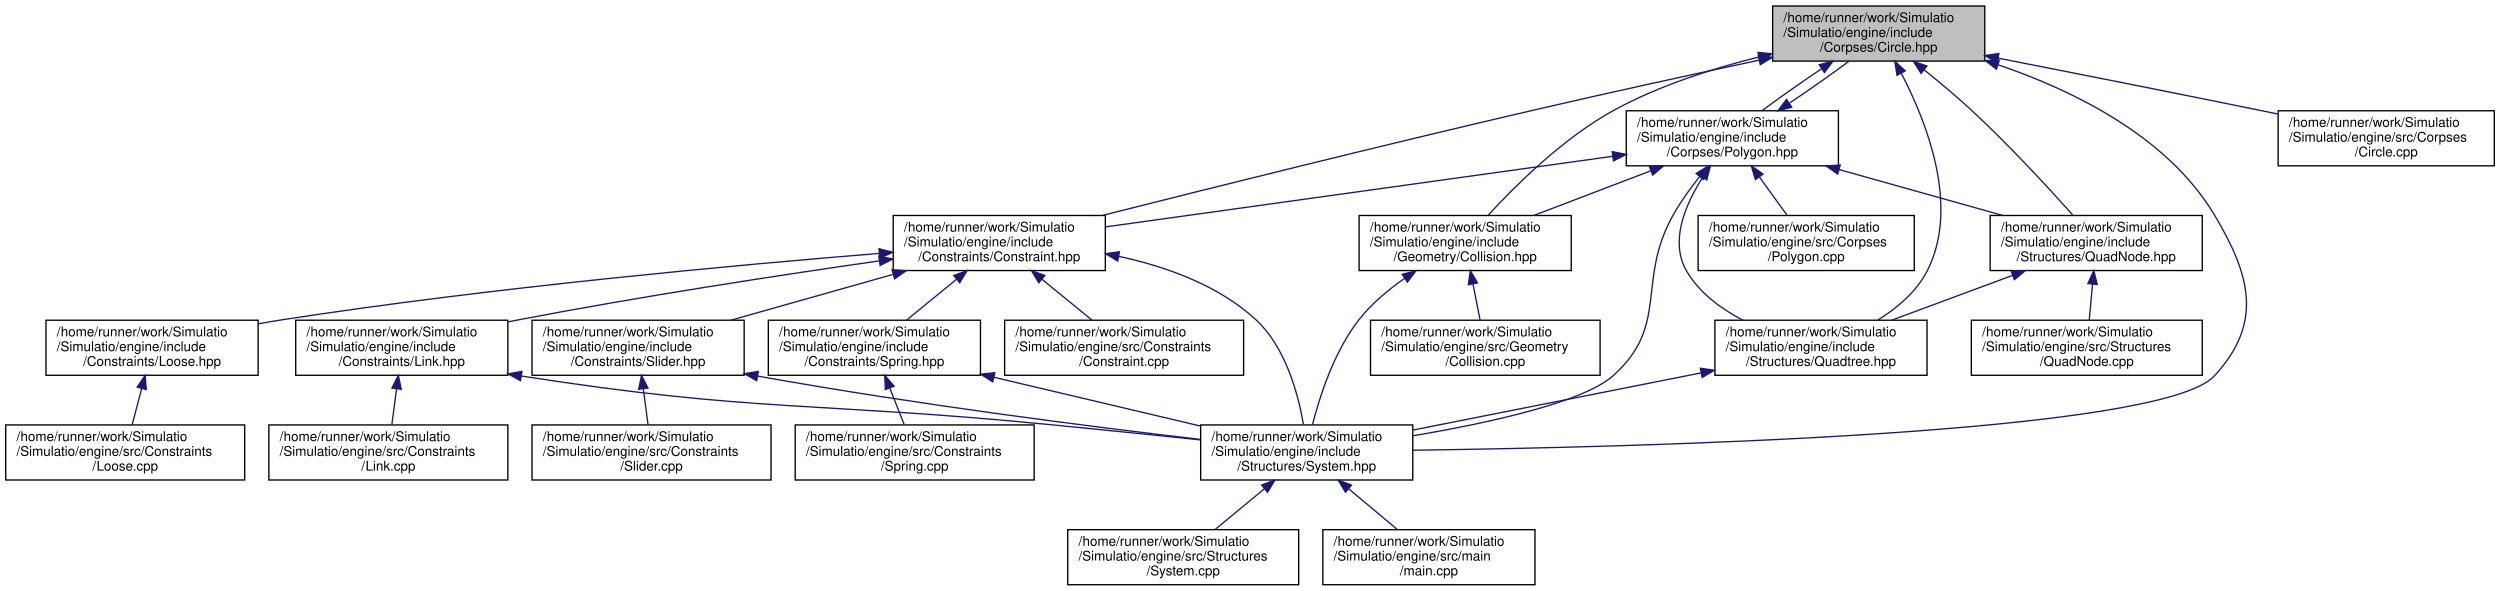
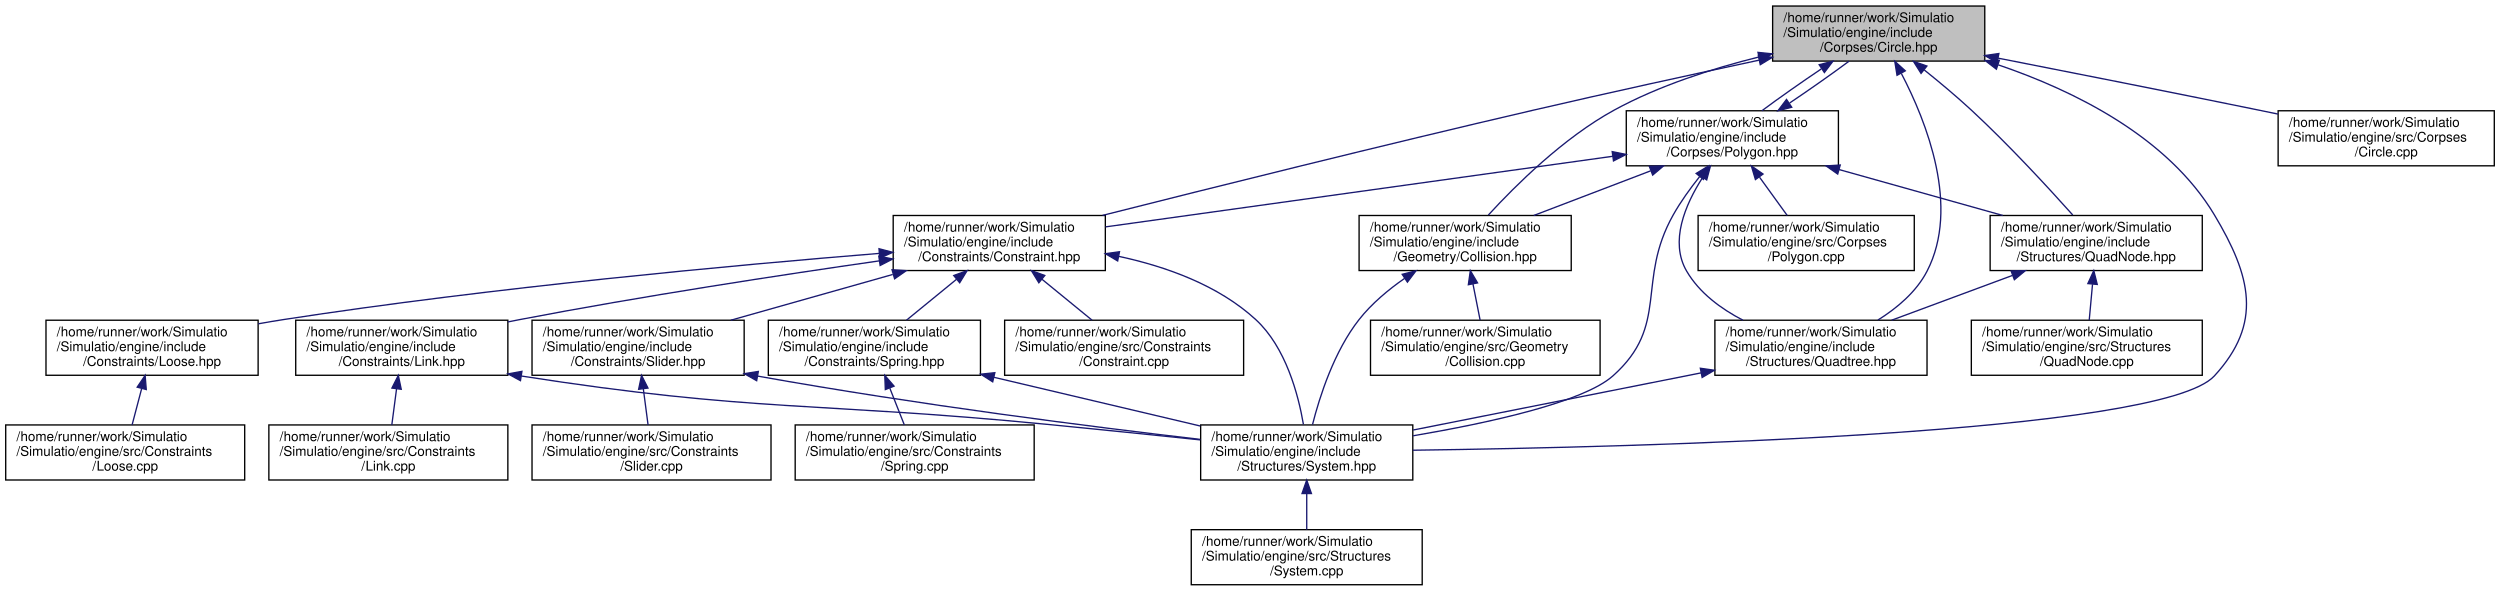
<svg xmlns="http://www.w3.org/2000/svg" xmlns:xlink="http://www.w3.org/1999/xlink" width="1862pt" height="440pt" viewBox="0.00 0.00 1861.50 440.00">
  <g id="graph0" class="graph" transform="scale(1 1) rotate(0) translate(4 436)">
    <g id="node1" class="node">
      <g id="a_node1">
        <a xlink:title=" ">
          <polygon fill="#bfbfbf" stroke="black" points="1316,-390.5 1316,-431.5 1474,-431.5 1474,-390.5 1316,-390.5" />
          <text text-anchor="start" x="1324" y="-419.5" font-family="Helvetica,sans-Serif" font-size="10.00">/home/runner/work/Simulatio</text>
          <text text-anchor="start" x="1324" y="-408.5" font-family="Helvetica,sans-Serif" font-size="10.00">/Simulatio/engine/include</text>
          <text text-anchor="middle" x="1395" y="-397.5" font-family="Helvetica,sans-Serif" font-size="10.00">/Corpses/Circle.hpp</text>
        </a>
      </g>
    </g>
    <g id="node2" class="node">
      <g id="a_node2">
        <a xlink:href="_constraint_8hpp.html" target="_top" xlink:title=" ">
          <polygon fill="none" stroke="black" points="661,-234.5 661,-275.5 819,-275.5 819,-234.5 661,-234.5" />
          <text text-anchor="start" x="669" y="-263.5" font-family="Helvetica,sans-Serif" font-size="10.00">/home/runner/work/Simulatio</text>
          <text text-anchor="start" x="669" y="-252.5" font-family="Helvetica,sans-Serif" font-size="10.00">/Simulatio/engine/include</text>
          <text text-anchor="middle" x="740" y="-241.5" font-family="Helvetica,sans-Serif" font-size="10.00">/Constraints/Constraint.hpp</text>
        </a>
      </g>
    </g>
    <g id="edge1" class="edge">
      <path fill="none" stroke="midnightblue" d="M1305.82,-391.18C1256.31,-380.58 1193.66,-366.91 1138,-354 1026.05,-328.02 896.95,-295.82 816.9,-275.58" />
      <polygon fill="midnightblue" stroke="midnightblue" points="1305.35,-394.66 1315.86,-393.33 1306.81,-387.82 1305.35,-394.66" />
    </g>
    <g id="node4" class="node">
      <g id="a_node4">
        <a xlink:href="_system_8hpp.html" target="_top" xlink:title=" ">
          <polygon fill="none" stroke="black" points="890,-78.5 890,-119.5 1048,-119.5 1048,-78.5 890,-78.5" />
          <text text-anchor="start" x="898" y="-107.5" font-family="Helvetica,sans-Serif" font-size="10.00">/home/runner/work/Simulatio</text>
          <text text-anchor="start" x="898" y="-96.5" font-family="Helvetica,sans-Serif" font-size="10.00">/Simulatio/engine/include</text>
          <text text-anchor="middle" x="969" y="-85.5" font-family="Helvetica,sans-Serif" font-size="10.00">/Structures/System.hpp</text>
        </a>
      </g>
    </g>
-     <g id="edge33" class="edge">
+     <g id="edge32" class="edge">
      <path fill="none" stroke="midnightblue" d="M1484,-387.71C1540.88,-368.35 1610.27,-334.02 1645,-276 1672.39,-230.24 1681.12,-195.24 1645,-156 1605.27,-112.84 1217.88,-102.94 1048.07,-100.67" />
      <polygon fill="midnightblue" stroke="midnightblue" points="1482.66,-384.46 1474.26,-390.92 1484.85,-391.11 1482.66,-384.46" />
    </g>
-     <g id="node15" class="node">
-       <g id="a_node15">
+     <g id="node14" class="node">
+       <g id="a_node14">
        <a xlink:href="_polygon_8hpp.html" target="_top" xlink:title=" ">
          <polygon fill="none" stroke="black" points="1207,-312.5 1207,-353.5 1365,-353.5 1365,-312.5 1207,-312.5" />
          <text text-anchor="start" x="1215" y="-341.5" font-family="Helvetica,sans-Serif" font-size="10.00">/home/runner/work/Simulatio</text>
          <text text-anchor="start" x="1215" y="-330.5" font-family="Helvetica,sans-Serif" font-size="10.00">/Simulatio/engine/include</text>
          <text text-anchor="middle" x="1286" y="-319.5" font-family="Helvetica,sans-Serif" font-size="10.00">/Corpses/Polygon.hpp</text>
        </a>
      </g>
    </g>
-     <g id="edge17" class="edge">
+     <g id="edge16" class="edge">
      <path fill="none" stroke="midnightblue" d="M1352.21,-384.64C1337.09,-374.49 1320.73,-362.98 1307.99,-353.51" />
      <polygon fill="midnightblue" stroke="midnightblue" points="1350.67,-387.81 1360.94,-390.43 1354.55,-381.98 1350.67,-387.81" />
    </g>
-     <g id="node16" class="node">
-       <g id="a_node16">
+     <g id="node15" class="node">
+       <g id="a_node15">
        <a xlink:href="_collision_8hpp.html" target="_top" xlink:title=" ">
          <polygon fill="none" stroke="black" points="1008,-234.5 1008,-275.5 1166,-275.5 1166,-234.5 1008,-234.5" />
          <text text-anchor="start" x="1016" y="-263.5" font-family="Helvetica,sans-Serif" font-size="10.00">/home/runner/work/Simulatio</text>
          <text text-anchor="start" x="1016" y="-252.5" font-family="Helvetica,sans-Serif" font-size="10.00">/Simulatio/engine/include</text>
          <text text-anchor="middle" x="1087" y="-241.5" font-family="Helvetica,sans-Serif" font-size="10.00">/Geometry/Collision.hpp</text>
        </a>
      </g>
    </g>
-     <g id="edge30" class="edge">
+     <g id="edge29" class="edge">
      <path fill="none" stroke="midnightblue" d="M1305.9,-393.59C1270.9,-384.9 1231.23,-372.16 1198,-354 1160.33,-333.41 1124.57,-297.98 1104.26,-275.83" />
      <polygon fill="midnightblue" stroke="midnightblue" points="1305.1,-396.99 1315.64,-395.93 1306.74,-390.19 1305.1,-396.99" />
    </g>
-     <g id="node18" class="node">
-       <g id="a_node18">
+     <g id="node17" class="node">
+       <g id="a_node17">
        <a xlink:href="_quad_node_8hpp.html" target="_top" xlink:title=" ">
          <polygon fill="none" stroke="black" points="1478,-234.5 1478,-275.5 1636,-275.5 1636,-234.5 1478,-234.5" />
          <text text-anchor="start" x="1486" y="-263.5" font-family="Helvetica,sans-Serif" font-size="10.00">/home/runner/work/Simulatio</text>
          <text text-anchor="start" x="1486" y="-252.5" font-family="Helvetica,sans-Serif" font-size="10.00">/Simulatio/engine/include</text>
          <text text-anchor="middle" x="1557" y="-241.5" font-family="Helvetica,sans-Serif" font-size="10.00">/Structures/QuadNode.hpp</text>
        </a>
      </g>
    </g>
-     <g id="edge31" class="edge">
+     <g id="edge30" class="edge">
      <path fill="none" stroke="midnightblue" d="M1428.95,-383.89C1440.35,-374.75 1452.97,-364.2 1464,-354 1491.72,-328.35 1521.35,-296.2 1539.53,-275.87" />
      <polygon fill="midnightblue" stroke="midnightblue" points="1426.55,-381.33 1420.9,-390.28 1430.91,-386.81 1426.55,-381.33" />
    </g>
-     <g id="node19" class="node">
-       <g id="a_node19">
+     <g id="node18" class="node">
+       <g id="a_node18">
        <a xlink:href="_quadtree_8hpp.html" target="_top" xlink:title=" ">
          <polygon fill="none" stroke="black" points="1273,-156.5 1273,-197.5 1431,-197.5 1431,-156.5 1273,-156.5" />
          <text text-anchor="start" x="1281" y="-185.5" font-family="Helvetica,sans-Serif" font-size="10.00">/home/runner/work/Simulatio</text>
          <text text-anchor="start" x="1281" y="-174.5" font-family="Helvetica,sans-Serif" font-size="10.00">/Simulatio/engine/include</text>
          <text text-anchor="middle" x="1352" y="-163.5" font-family="Helvetica,sans-Serif" font-size="10.00">/Structures/Quadtree.hpp</text>
        </a>
      </g>
    </g>
-     <g id="edge32" class="edge">
+     <g id="edge31" class="edge">
      <path fill="none" stroke="midnightblue" d="M1411.85,-381.34C1430.75,-345.15 1455.72,-281.81 1431,-234 1423.05,-218.62 1408.71,-206.55 1394.4,-197.62" />
      <polygon fill="midnightblue" stroke="midnightblue" points="1408.65,-379.91 1406.97,-390.37 1414.81,-383.24 1408.65,-379.91" />
    </g>
-     <g id="node22" class="node">
-       <g id="a_node22">
+     <g id="node21" class="node">
+       <g id="a_node21">
        <a xlink:href="_circle_8cpp.html" target="_top" xlink:title=" ">
          <polygon fill="none" stroke="black" points="1692.5,-312.5 1692.5,-353.5 1853.5,-353.5 1853.5,-312.5 1692.5,-312.5" />
          <text text-anchor="start" x="1700.5" y="-341.5" font-family="Helvetica,sans-Serif" font-size="10.00">/home/runner/work/Simulatio</text>
          <text text-anchor="start" x="1700.5" y="-330.5" font-family="Helvetica,sans-Serif" font-size="10.00">/Simulatio/engine/src/Corpses</text>
          <text text-anchor="middle" x="1773" y="-319.5" font-family="Helvetica,sans-Serif" font-size="10.00">/Circle.cpp</text>
        </a>
      </g>
    </g>
-     <g id="edge34" class="edge">
+     <g id="edge33" class="edge">
      <path fill="none" stroke="midnightblue" d="M1483.89,-392.7C1539.67,-381.77 1613.07,-367.26 1678,-354 1682.71,-353.04 1687.54,-352.04 1692.42,-351.03" />
      <polygon fill="midnightblue" stroke="midnightblue" points="1483.18,-389.27 1474.04,-394.63 1484.52,-396.14 1483.18,-389.27" />
    </g>
    <g id="node3" class="node">
      <g id="a_node3">
        <a xlink:href="_link_8hpp.html" target="_top" xlink:title=" ">
          <polygon fill="none" stroke="black" points="216,-156.5 216,-197.5 374,-197.5 374,-156.5 216,-156.5" />
          <text text-anchor="start" x="224" y="-185.5" font-family="Helvetica,sans-Serif" font-size="10.00">/home/runner/work/Simulatio</text>
          <text text-anchor="start" x="224" y="-174.5" font-family="Helvetica,sans-Serif" font-size="10.00">/Simulatio/engine/include</text>
          <text text-anchor="middle" x="295" y="-163.5" font-family="Helvetica,sans-Serif" font-size="10.00">/Constraints/Link.hpp</text>
        </a>
      </g>
    </g>
    <g id="edge2" class="edge">
      <path fill="none" stroke="midnightblue" d="M650.68,-241.71C578.3,-231.33 473.77,-215.41 383,-198 380.08,-197.44 377.1,-196.85 374.1,-196.24" />
      <polygon fill="midnightblue" stroke="midnightblue" points="650.29,-245.18 660.68,-243.13 651.28,-238.26 650.29,-245.18" />
    </g>
-     <g id="edge15" class="edge">
+     <g id="edge14" class="edge">
      <path fill="none" stroke="midnightblue" d="M828.95,-245.07C864.36,-237.48 903.2,-223.54 931,-198 953.44,-177.38 962.78,-141.96 966.55,-119.82" />
      <polygon fill="midnightblue" stroke="midnightblue" points="828.18,-241.65 819.06,-247.04 829.55,-248.51 828.18,-241.65" />
    </g>
-     <g id="node8" class="node">
-       <g id="a_node8">
+     <g id="node7" class="node">
+       <g id="a_node7">
        <a xlink:href="_loose_8hpp.html" target="_top" xlink:title=" ">
          <polygon fill="none" stroke="black" points="30,-156.5 30,-197.5 188,-197.5 188,-156.5 30,-156.5" />
          <text text-anchor="start" x="38" y="-185.5" font-family="Helvetica,sans-Serif" font-size="10.00">/home/runner/work/Simulatio</text>
          <text text-anchor="start" x="38" y="-174.5" font-family="Helvetica,sans-Serif" font-size="10.00">/Simulatio/engine/include</text>
          <text text-anchor="middle" x="109" y="-163.5" font-family="Helvetica,sans-Serif" font-size="10.00">/Constraints/Loose.hpp</text>
        </a>
      </g>
    </g>
-     <g id="edge7" class="edge">
+     <g id="edge6" class="edge">
      <path fill="none" stroke="midnightblue" d="M650.64,-247.27C544.49,-238.65 362.23,-221.94 207,-198 200.82,-197.05 194.44,-195.97 188.04,-194.81" />
      <polygon fill="midnightblue" stroke="midnightblue" points="650.43,-250.76 660.68,-248.07 650.99,-243.78 650.43,-250.76" />
    </g>
-     <g id="node10" class="node">
-       <g id="a_node10">
+     <g id="node9" class="node">
+       <g id="a_node9">
        <a xlink:href="_slider_8hpp.html" target="_top" xlink:title=" ">
          <polygon fill="none" stroke="black" points="392,-156.5 392,-197.5 550,-197.5 550,-156.5 392,-156.5" />
          <text text-anchor="start" x="400" y="-185.5" font-family="Helvetica,sans-Serif" font-size="10.00">/home/runner/work/Simulatio</text>
          <text text-anchor="start" x="400" y="-174.5" font-family="Helvetica,sans-Serif" font-size="10.00">/Simulatio/engine/include</text>
          <text text-anchor="middle" x="471" y="-163.5" font-family="Helvetica,sans-Serif" font-size="10.00">/Constraints/Slider.hpp</text>
        </a>
      </g>
    </g>
-     <g id="edge9" class="edge">
+     <g id="edge8" class="edge">
      <path fill="none" stroke="midnightblue" d="M660.65,-231.58C622.36,-220.76 576.87,-207.91 540.04,-197.51" />
      <polygon fill="midnightblue" stroke="midnightblue" points="660.15,-235.08 670.73,-234.43 662.05,-228.34 660.15,-235.08" />
    </g>
-     <g id="node12" class="node">
-       <g id="a_node12">
+     <g id="node11" class="node">
+       <g id="a_node11">
        <a xlink:href="_spring_8hpp.html" target="_top" xlink:title=" ">
          <polygon fill="none" stroke="black" points="568,-156.5 568,-197.5 726,-197.5 726,-156.5 568,-156.5" />
          <text text-anchor="start" x="576" y="-185.5" font-family="Helvetica,sans-Serif" font-size="10.00">/home/runner/work/Simulatio</text>
          <text text-anchor="start" x="576" y="-174.5" font-family="Helvetica,sans-Serif" font-size="10.00">/Simulatio/engine/include</text>
          <text text-anchor="middle" x="647" y="-163.5" font-family="Helvetica,sans-Serif" font-size="10.00">/Constraints/Spring.hpp</text>
        </a>
      </g>
    </g>
-     <g id="edge12" class="edge">
+     <g id="edge11" class="edge">
      <path fill="none" stroke="midnightblue" d="M708.26,-228.06C696.02,-218.06 682.25,-206.8 670.87,-197.51" />
      <polygon fill="midnightblue" stroke="midnightblue" points="706.09,-230.81 716.05,-234.43 710.52,-225.39 706.09,-230.81" />
    </g>
-     <g id="node14" class="node">
-       <g id="a_node14">
+     <g id="node13" class="node">
+       <g id="a_node13">
        <a xlink:href="_constraint_8cpp.html" target="_top" xlink:title=" ">
          <polygon fill="none" stroke="black" points="744,-156.5 744,-197.5 922,-197.5 922,-156.5 744,-156.5" />
          <text text-anchor="start" x="752" y="-185.5" font-family="Helvetica,sans-Serif" font-size="10.00">/home/runner/work/Simulatio</text>
          <text text-anchor="start" x="752" y="-174.5" font-family="Helvetica,sans-Serif" font-size="10.00">/Simulatio/engine/src/Constraints</text>
          <text text-anchor="middle" x="833" y="-163.5" font-family="Helvetica,sans-Serif" font-size="10.00">/Constraint.cpp</text>
        </a>
      </g>
    </g>
-     <g id="edge16" class="edge">
+     <g id="edge15" class="edge">
      <path fill="none" stroke="midnightblue" d="M771.74,-228.06C783.98,-218.06 797.75,-206.8 809.13,-197.51" />
      <polygon fill="midnightblue" stroke="midnightblue" points="769.48,-225.39 763.95,-234.43 773.91,-230.81 769.48,-225.39" />
    </g>
    <g id="edge3" class="edge">
      <path fill="none" stroke="midnightblue" d="M384.03,-155.94C557.51,-128.86 604.1,-136.66 775,-120 812.74,-116.32 854.59,-112.03 889.73,-108.37" />
      <polygon fill="midnightblue" stroke="midnightblue" points="383.39,-152.5 374.06,-157.51 384.48,-159.41 383.39,-152.5" />
    </g>
-     <g id="node7" class="node">
-       <g id="a_node7">
+     <g id="node6" class="node">
+       <g id="a_node6">
        <a xlink:href="_link_8cpp.html" target="_top" xlink:title=" ">
          <polygon fill="none" stroke="black" points="196,-78.5 196,-119.5 374,-119.5 374,-78.5 196,-78.5" />
          <text text-anchor="start" x="204" y="-107.5" font-family="Helvetica,sans-Serif" font-size="10.00">/home/runner/work/Simulatio</text>
          <text text-anchor="start" x="204" y="-96.5" font-family="Helvetica,sans-Serif" font-size="10.00">/Simulatio/engine/src/Constraints</text>
          <text text-anchor="middle" x="285" y="-85.5" font-family="Helvetica,sans-Serif" font-size="10.00">/Link.cpp</text>
        </a>
      </g>
    </g>
-     <g id="edge6" class="edge">
+     <g id="edge5" class="edge">
      <path fill="none" stroke="midnightblue" d="M291.09,-146.3C289.91,-137.3 288.64,-127.65 287.57,-119.51" />
      <polygon fill="midnightblue" stroke="midnightblue" points="287.65,-146.97 292.42,-156.43 294.59,-146.06 287.65,-146.97" />
    </g>
    <g id="node5" class="node">
      <g id="a_node5">
        <a xlink:href="_system_8cpp.html" target="_top" xlink:title=" ">
-           <polygon fill="none" stroke="black" points="791,-0.5 791,-41.5 963,-41.5 963,-0.5 791,-0.5" />
-           <text text-anchor="start" x="799" y="-29.5" font-family="Helvetica,sans-Serif" font-size="10.00">/home/runner/work/Simulatio</text>
-           <text text-anchor="start" x="799" y="-18.5" font-family="Helvetica,sans-Serif" font-size="10.00">/Simulatio/engine/src/Structures</text>
-           <text text-anchor="middle" x="877" y="-7.5" font-family="Helvetica,sans-Serif" font-size="10.00">/System.cpp</text>
+           <polygon fill="none" stroke="black" points="883,-0.5 883,-41.5 1055,-41.5 1055,-0.5 883,-0.5" />
+           <text text-anchor="start" x="891" y="-29.5" font-family="Helvetica,sans-Serif" font-size="10.00">/home/runner/work/Simulatio</text>
+           <text text-anchor="start" x="891" y="-18.5" font-family="Helvetica,sans-Serif" font-size="10.00">/Simulatio/engine/src/Structures</text>
+           <text text-anchor="middle" x="969" y="-7.5" font-family="Helvetica,sans-Serif" font-size="10.00">/System.cpp</text>
        </a>
      </g>
    </g>
    <g id="edge4" class="edge">
-       <path fill="none" stroke="midnightblue" d="M937.26,-71.78C925.23,-61.84 911.76,-50.72 900.61,-41.51" />
-       <polygon fill="midnightblue" stroke="midnightblue" points="935.37,-74.76 945.31,-78.43 939.83,-69.36 935.37,-74.76" />
-     </g>
-     <g id="node6" class="node">
-       <g id="a_node6">
-         <a xlink:href="engine_2src_2main_2main_8cpp.html" target="_top" xlink:title=" ">
-           <polygon fill="none" stroke="black" points="981,-0.5 981,-41.5 1139,-41.5 1139,-0.5 981,-0.5" />
-           <text text-anchor="start" x="989" y="-29.5" font-family="Helvetica,sans-Serif" font-size="10.00">/home/runner/work/Simulatio</text>
-           <text text-anchor="start" x="989" y="-18.5" font-family="Helvetica,sans-Serif" font-size="10.00">/Simulatio/engine/src/main</text>
-           <text text-anchor="middle" x="1060" y="-7.5" font-family="Helvetica,sans-Serif" font-size="10.00">/main.cpp</text>
-         </a>
-       </g>
-     </g>
-     <g id="edge5" class="edge">
-       <path fill="none" stroke="midnightblue" d="M1000.4,-71.78C1012.29,-61.84 1025.62,-50.72 1036.64,-41.51" />
-       <polygon fill="midnightblue" stroke="midnightblue" points="997.87,-69.33 992.43,-78.43 1002.35,-74.7 997.87,-69.33" />
-     </g>
-     <g id="node9" class="node">
-       <g id="a_node9">
+       <path fill="none" stroke="midnightblue" d="M969,-68.3C969,-59.3 969,-49.65 969,-41.51" />
+       <polygon fill="midnightblue" stroke="midnightblue" points="965.5,-68.43 969,-78.43 972.5,-68.43 965.5,-68.43" />
+     </g>
+     <g id="node8" class="node">
+       <g id="a_node8">
        <a xlink:href="_loose_8cpp.html" target="_top" xlink:title=" ">
          <polygon fill="none" stroke="black" points="0,-78.5 0,-119.5 178,-119.5 178,-78.5 0,-78.5" />
          <text text-anchor="start" x="8" y="-107.5" font-family="Helvetica,sans-Serif" font-size="10.00">/home/runner/work/Simulatio</text>
          <text text-anchor="start" x="8" y="-96.5" font-family="Helvetica,sans-Serif" font-size="10.00">/Simulatio/engine/src/Constraints</text>
          <text text-anchor="middle" x="89" y="-85.5" font-family="Helvetica,sans-Serif" font-size="10.00">/Loose.cpp</text>
        </a>
      </g>
    </g>
-     <g id="edge8" class="edge">
+     <g id="edge7" class="edge">
      <path fill="none" stroke="midnightblue" d="M101.26,-146.59C98.87,-137.51 96.3,-127.74 94.13,-119.51" />
      <polygon fill="midnightblue" stroke="midnightblue" points="97.92,-147.65 103.85,-156.43 104.69,-145.87 97.92,-147.65" />
    </g>
-     <g id="edge10" class="edge">
+     <g id="edge9" class="edge">
      <path fill="none" stroke="midnightblue" d="M560.22,-155.85C680.6,-134.32 809.13,-118.1 889.69,-108.74" />
      <polygon fill="midnightblue" stroke="midnightblue" points="559.31,-152.46 550.09,-157.68 560.55,-159.35 559.31,-152.46" />
    </g>
-     <g id="node11" class="node">
-       <g id="a_node11">
-         <a xlink:href="engine_2src_2_constraints_2_slider_8cpp.html" target="_top" xlink:title=" ">
+     <g id="node10" class="node">
+       <g id="a_node10">
+         <a xlink:href="_slider_8cpp.html" target="_top" xlink:title=" ">
          <polygon fill="none" stroke="black" points="392,-78.5 392,-119.5 570,-119.5 570,-78.5 392,-78.5" />
          <text text-anchor="start" x="400" y="-107.5" font-family="Helvetica,sans-Serif" font-size="10.00">/home/runner/work/Simulatio</text>
          <text text-anchor="start" x="400" y="-96.5" font-family="Helvetica,sans-Serif" font-size="10.00">/Simulatio/engine/src/Constraints</text>
          <text text-anchor="middle" x="481" y="-85.5" font-family="Helvetica,sans-Serif" font-size="10.00">/Slider.cpp</text>
        </a>
      </g>
    </g>
-     <g id="edge11" class="edge">
+     <g id="edge10" class="edge">
      <path fill="none" stroke="midnightblue" d="M474.91,-146.3C476.09,-137.3 477.36,-127.65 478.43,-119.51" />
      <polygon fill="midnightblue" stroke="midnightblue" points="471.41,-146.06 473.58,-156.43 478.35,-146.97 471.41,-146.06" />
    </g>
-     <g id="edge13" class="edge">
+     <g id="edge12" class="edge">
      <path fill="none" stroke="midnightblue" d="M735.98,-155C784.19,-143.62 843.25,-129.68 889.84,-118.68" />
      <polygon fill="midnightblue" stroke="midnightblue" points="735.11,-151.61 726.18,-157.31 736.72,-158.42 735.11,-151.61" />
    </g>
-     <g id="node13" class="node">
-       <g id="a_node13">
-         <a xlink:href="engine_2src_2_constraints_2_spring_8cpp.html" target="_top" xlink:title=" ">
+     <g id="node12" class="node">
+       <g id="a_node12">
+         <a xlink:href="_spring_8cpp.html" target="_top" xlink:title=" ">
          <polygon fill="none" stroke="black" points="588,-78.5 588,-119.5 766,-119.5 766,-78.5 588,-78.5" />
          <text text-anchor="start" x="596" y="-107.5" font-family="Helvetica,sans-Serif" font-size="10.00">/home/runner/work/Simulatio</text>
          <text text-anchor="start" x="596" y="-96.5" font-family="Helvetica,sans-Serif" font-size="10.00">/Simulatio/engine/src/Constraints</text>
          <text text-anchor="middle" x="677" y="-85.5" font-family="Helvetica,sans-Serif" font-size="10.00">/Spring.cpp</text>
        </a>
      </g>
    </g>
-     <g id="edge14" class="edge">
+     <g id="edge13" class="edge">
      <path fill="none" stroke="midnightblue" d="M658.49,-146.88C662.11,-137.72 666.01,-127.83 669.3,-119.51" />
      <polygon fill="midnightblue" stroke="midnightblue" points="655.14,-145.84 654.73,-156.43 661.65,-148.41 655.14,-145.84" />
    </g>
-     <g id="edge19" class="edge">
+     <g id="edge18" class="edge">
      <path fill="none" stroke="midnightblue" d="M1328.68,-359.29C1343.8,-369.44 1360.16,-380.94 1372.92,-390.43" />
      <polygon fill="midnightblue" stroke="midnightblue" points="1330.22,-356.12 1319.96,-353.51 1326.35,-361.95 1330.22,-356.12" />
    </g>
-     <g id="edge18" class="edge">
+     <g id="edge17" class="edge">
      <path fill="none" stroke="midnightblue" d="M1196.97,-319.61C1092.1,-305.01 919.51,-280.99 819.14,-267.02" />
      <polygon fill="midnightblue" stroke="midnightblue" points="1196.51,-323.08 1206.9,-320.99 1197.48,-316.14 1196.51,-323.08" />
    </g>
-     <g id="edge28" class="edge">
+     <g id="edge27" class="edge">
      <path fill="none" stroke="midnightblue" d="M1261.59,-304.4C1254.66,-295.7 1247.51,-285.8 1242,-276 1214.08,-226.35 1239.58,-193.83 1197,-156 1174.95,-136.41 1104.94,-121.07 1048.26,-111.43" />
      <polygon fill="midnightblue" stroke="midnightblue" points="1259.05,-306.82 1268.1,-312.33 1264.45,-302.38 1259.05,-306.82" />
    </g>
-     <g id="edge20" class="edge">
+     <g id="edge19" class="edge">
      <path fill="none" stroke="midnightblue" d="M1225.12,-308.75C1197.26,-298.11 1164.63,-285.65 1138.07,-275.51" />
      <polygon fill="midnightblue" stroke="midnightblue" points="1224.16,-312.13 1234.75,-312.43 1226.66,-305.59 1224.16,-312.13" />
    </g>
-     <g id="edge23" class="edge">
+     <g id="edge22" class="edge">
      <path fill="none" stroke="midnightblue" d="M1365.45,-309.72C1404.12,-298.87 1450.18,-285.96 1487.45,-275.51" />
      <polygon fill="midnightblue" stroke="midnightblue" points="1364.47,-306.36 1355.79,-312.43 1366.36,-313.1 1364.47,-306.36" />
    </g>
-     <g id="edge27" class="edge">
+     <g id="edge26" class="edge">
      <path fill="none" stroke="midnightblue" d="M1263.84,-303.75C1250.8,-283.46 1239.15,-255.92 1252,-234 1261.46,-217.86 1277.45,-206.03 1293.91,-197.51" />
      <polygon fill="midnightblue" stroke="midnightblue" points="1261.11,-305.97 1269.65,-312.24 1266.89,-302.01 1261.11,-305.97" />
    </g>
-     <g id="node21" class="node">
-       <g id="a_node21">
+     <g id="node20" class="node">
+       <g id="a_node20">
        <a xlink:href="_polygon_8cpp.html" target="_top" xlink:title=" ">
          <polygon fill="none" stroke="black" points="1260.5,-234.5 1260.5,-275.5 1421.5,-275.5 1421.5,-234.5 1260.5,-234.5" />
          <text text-anchor="start" x="1268.5" y="-263.5" font-family="Helvetica,sans-Serif" font-size="10.00">/home/runner/work/Simulatio</text>
          <text text-anchor="start" x="1268.5" y="-252.5" font-family="Helvetica,sans-Serif" font-size="10.00">/Simulatio/engine/src/Corpses</text>
          <text text-anchor="middle" x="1341" y="-241.5" font-family="Helvetica,sans-Serif" font-size="10.00">/Polygon.cpp</text>
        </a>
      </g>
    </g>
-     <g id="edge29" class="edge">
+     <g id="edge28" class="edge">
      <path fill="none" stroke="midnightblue" d="M1306.23,-304.05C1313.09,-294.57 1320.6,-284.18 1326.88,-275.51" />
      <polygon fill="midnightblue" stroke="midnightblue" points="1303.19,-302.27 1300.16,-312.43 1308.86,-306.38 1303.19,-302.27" />
    </g>
-     <g id="edge21" class="edge">
+     <g id="edge20" class="edge">
      <path fill="none" stroke="midnightblue" d="M1041.97,-228.72C1029.72,-220.2 1017.29,-209.81 1008,-198 989.43,-174.39 978.65,-140.81 973.3,-119.73" />
      <polygon fill="midnightblue" stroke="midnightblue" points="1040.11,-231.69 1050.38,-234.32 1043.99,-225.86 1040.11,-231.69" />
    </g>
-     <g id="node17" class="node">
-       <g id="a_node17">
+     <g id="node16" class="node">
+       <g id="a_node16">
        <a xlink:href="_collision_8cpp.html" target="_top" xlink:title=" ">
          <polygon fill="none" stroke="black" points="1016.5,-156.5 1016.5,-197.5 1187.5,-197.5 1187.5,-156.5 1016.5,-156.5" />
          <text text-anchor="start" x="1024.5" y="-185.5" font-family="Helvetica,sans-Serif" font-size="10.00">/home/runner/work/Simulatio</text>
          <text text-anchor="start" x="1024.5" y="-174.5" font-family="Helvetica,sans-Serif" font-size="10.00">/Simulatio/engine/src/Geometry</text>
          <text text-anchor="middle" x="1102" y="-163.5" font-family="Helvetica,sans-Serif" font-size="10.00">/Collision.cpp</text>
        </a>
      </g>
    </g>
-     <g id="edge22" class="edge">
+     <g id="edge21" class="edge">
      <path fill="none" stroke="midnightblue" d="M1092.8,-224.59C1094.6,-215.51 1096.52,-205.74 1098.15,-197.51" />
      <polygon fill="midnightblue" stroke="midnightblue" points="1089.37,-223.94 1090.86,-234.43 1096.23,-225.3 1089.37,-223.94" />
    </g>
-     <g id="edge24" class="edge">
+     <g id="edge23" class="edge">
      <path fill="none" stroke="midnightblue" d="M1494.66,-230.89C1465.88,-220.22 1432.09,-207.69 1404.61,-197.51" />
      <polygon fill="midnightblue" stroke="midnightblue" points="1493.61,-234.23 1504.21,-234.43 1496.05,-227.67 1493.61,-234.23" />
    </g>
-     <g id="node20" class="node">
-       <g id="a_node20">
+     <g id="node19" class="node">
+       <g id="a_node19">
        <a xlink:href="_quad_node_8cpp.html" target="_top" xlink:title=" ">
          <polygon fill="none" stroke="black" points="1464,-156.5 1464,-197.5 1636,-197.5 1636,-156.5 1464,-156.5" />
          <text text-anchor="start" x="1472" y="-185.5" font-family="Helvetica,sans-Serif" font-size="10.00">/home/runner/work/Simulatio</text>
          <text text-anchor="start" x="1472" y="-174.5" font-family="Helvetica,sans-Serif" font-size="10.00">/Simulatio/engine/src/Structures</text>
          <text text-anchor="middle" x="1550" y="-163.5" font-family="Helvetica,sans-Serif" font-size="10.00">/QuadNode.cpp</text>
        </a>
      </g>
    </g>
-     <g id="edge26" class="edge">
+     <g id="edge25" class="edge">
      <path fill="none" stroke="midnightblue" d="M1554.26,-224.3C1553.44,-215.3 1552.55,-205.65 1551.8,-197.51" />
      <polygon fill="midnightblue" stroke="midnightblue" points="1550.79,-224.79 1555.2,-234.43 1557.77,-224.15 1550.79,-224.79" />
    </g>
-     <g id="edge25" class="edge">
+     <g id="edge24" class="edge">
      <path fill="none" stroke="midnightblue" d="M1262.83,-158.3C1197.9,-145.42 1110.75,-128.13 1048.26,-115.73" />
      <polygon fill="midnightblue" stroke="midnightblue" points="1262.15,-161.74 1272.64,-160.25 1263.51,-154.87 1262.15,-161.74" />
    </g>
  </g>
</svg>
